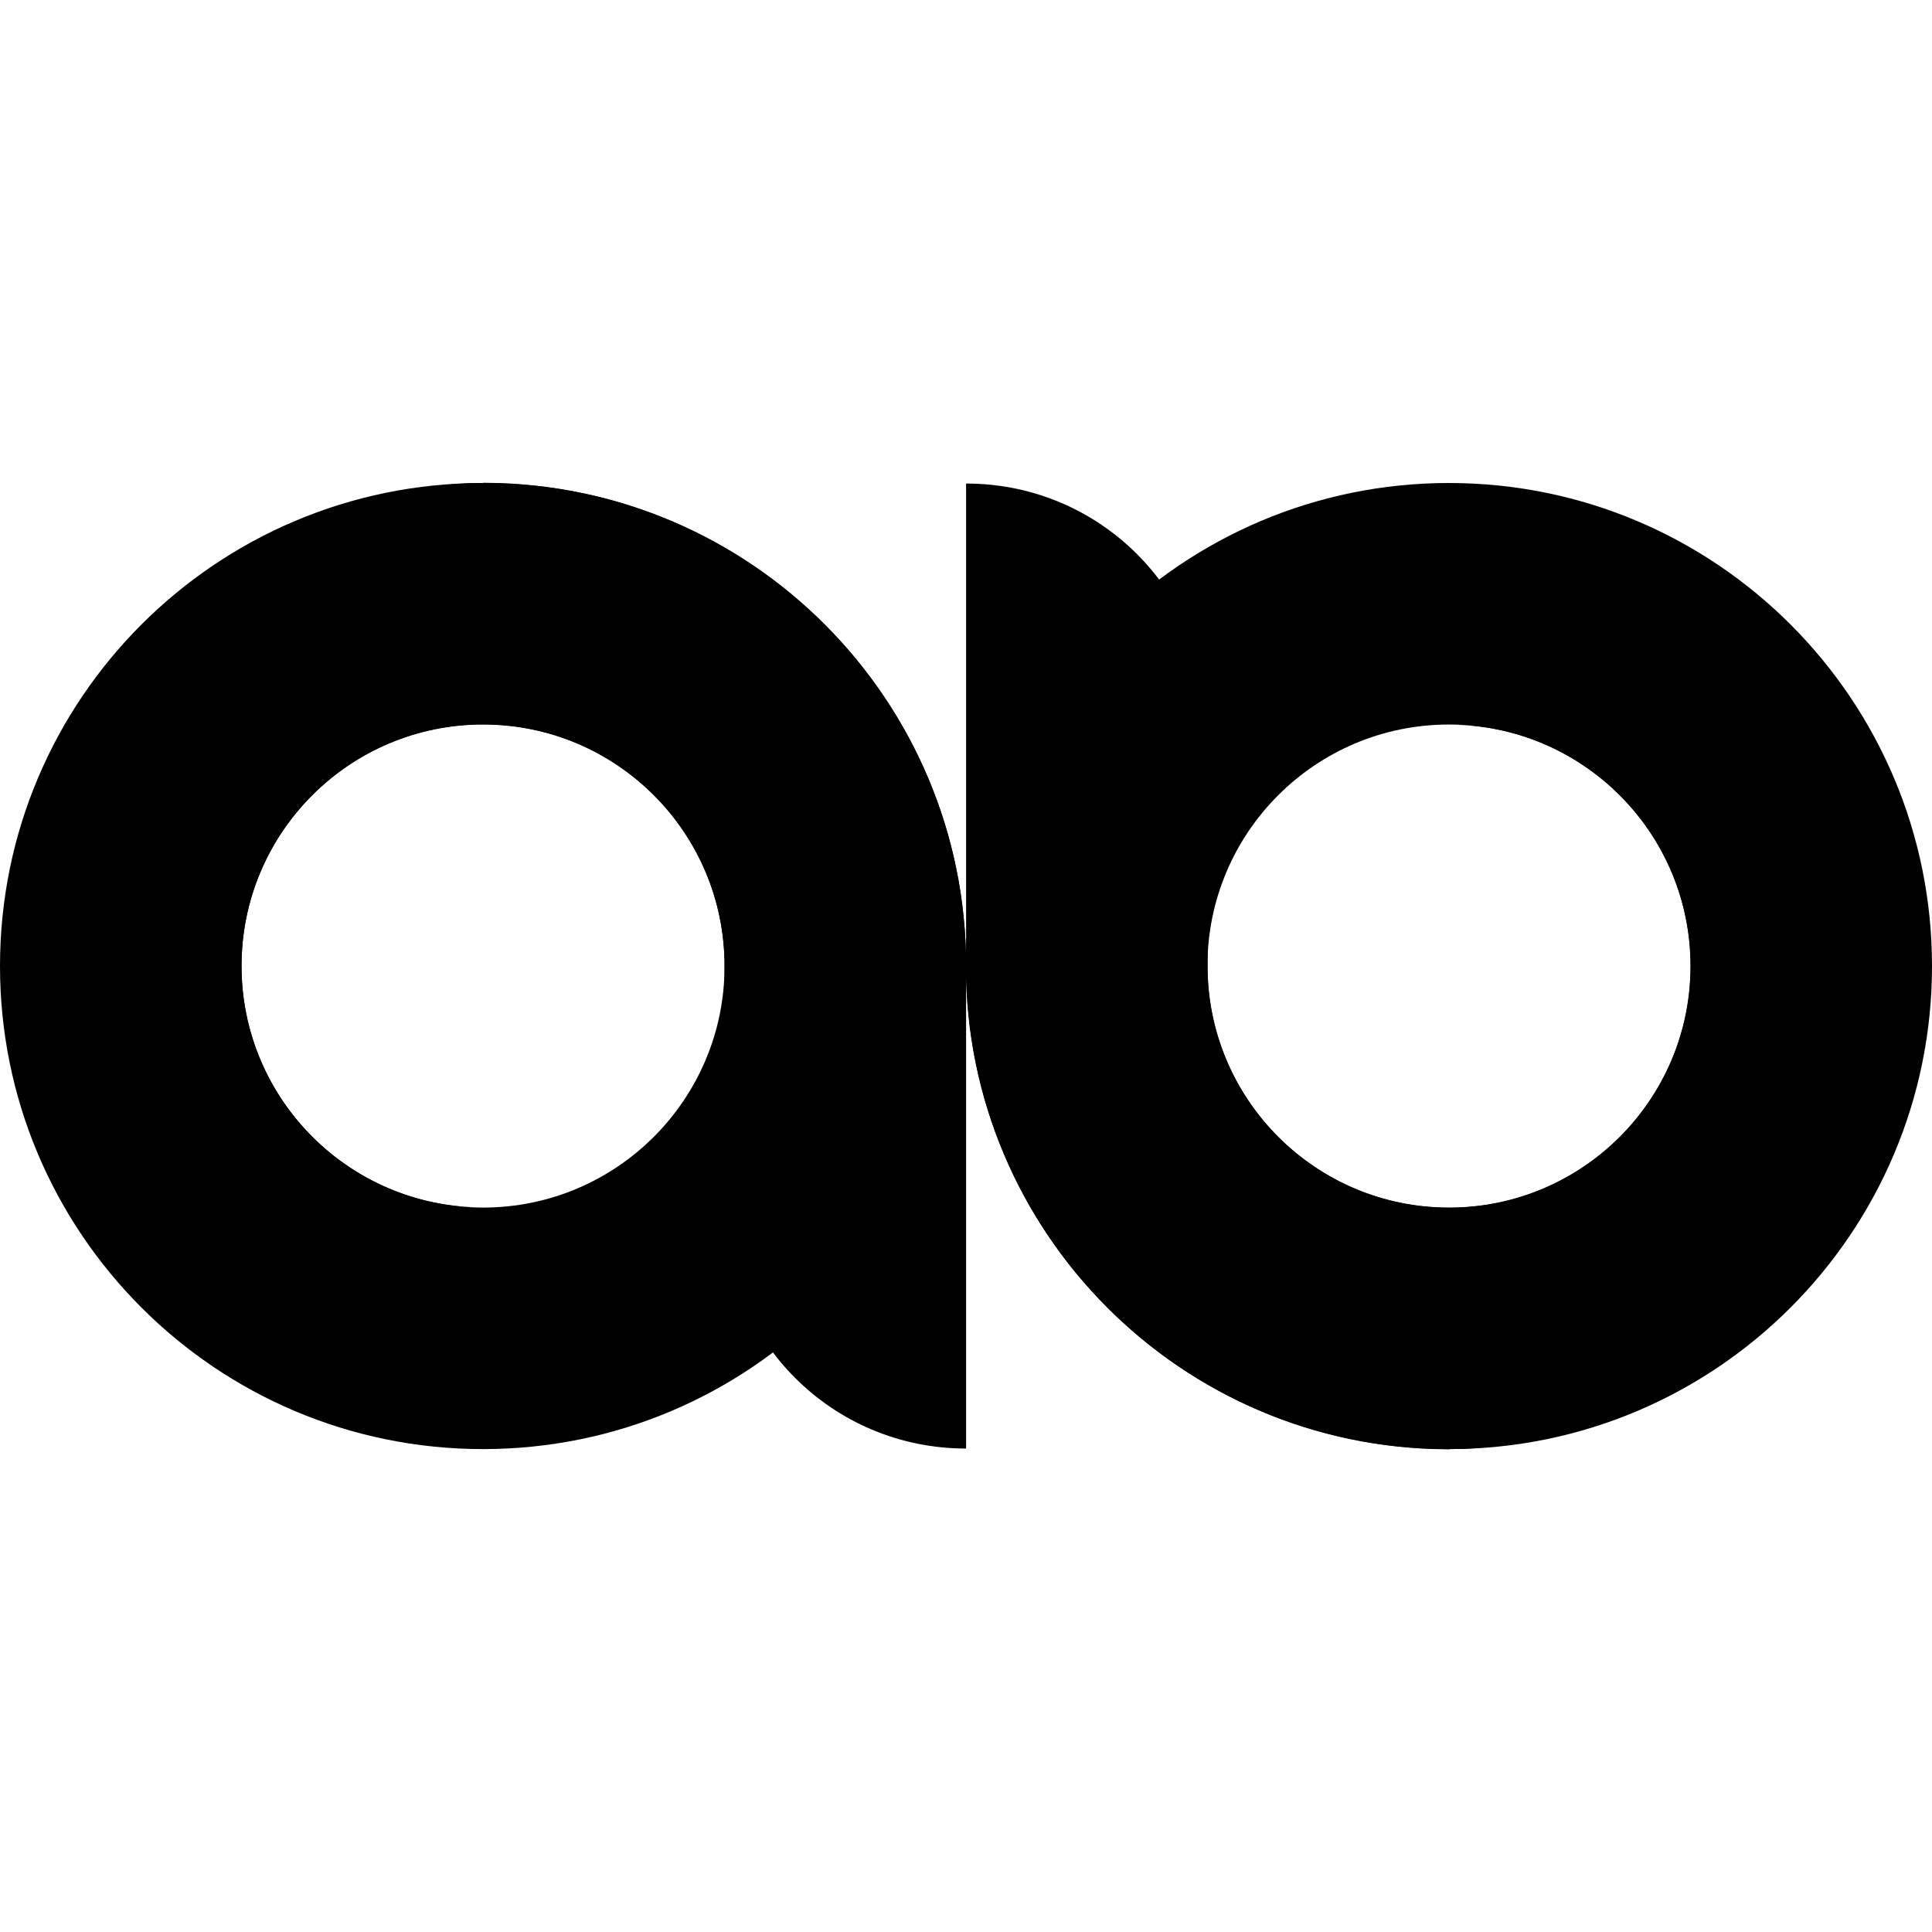
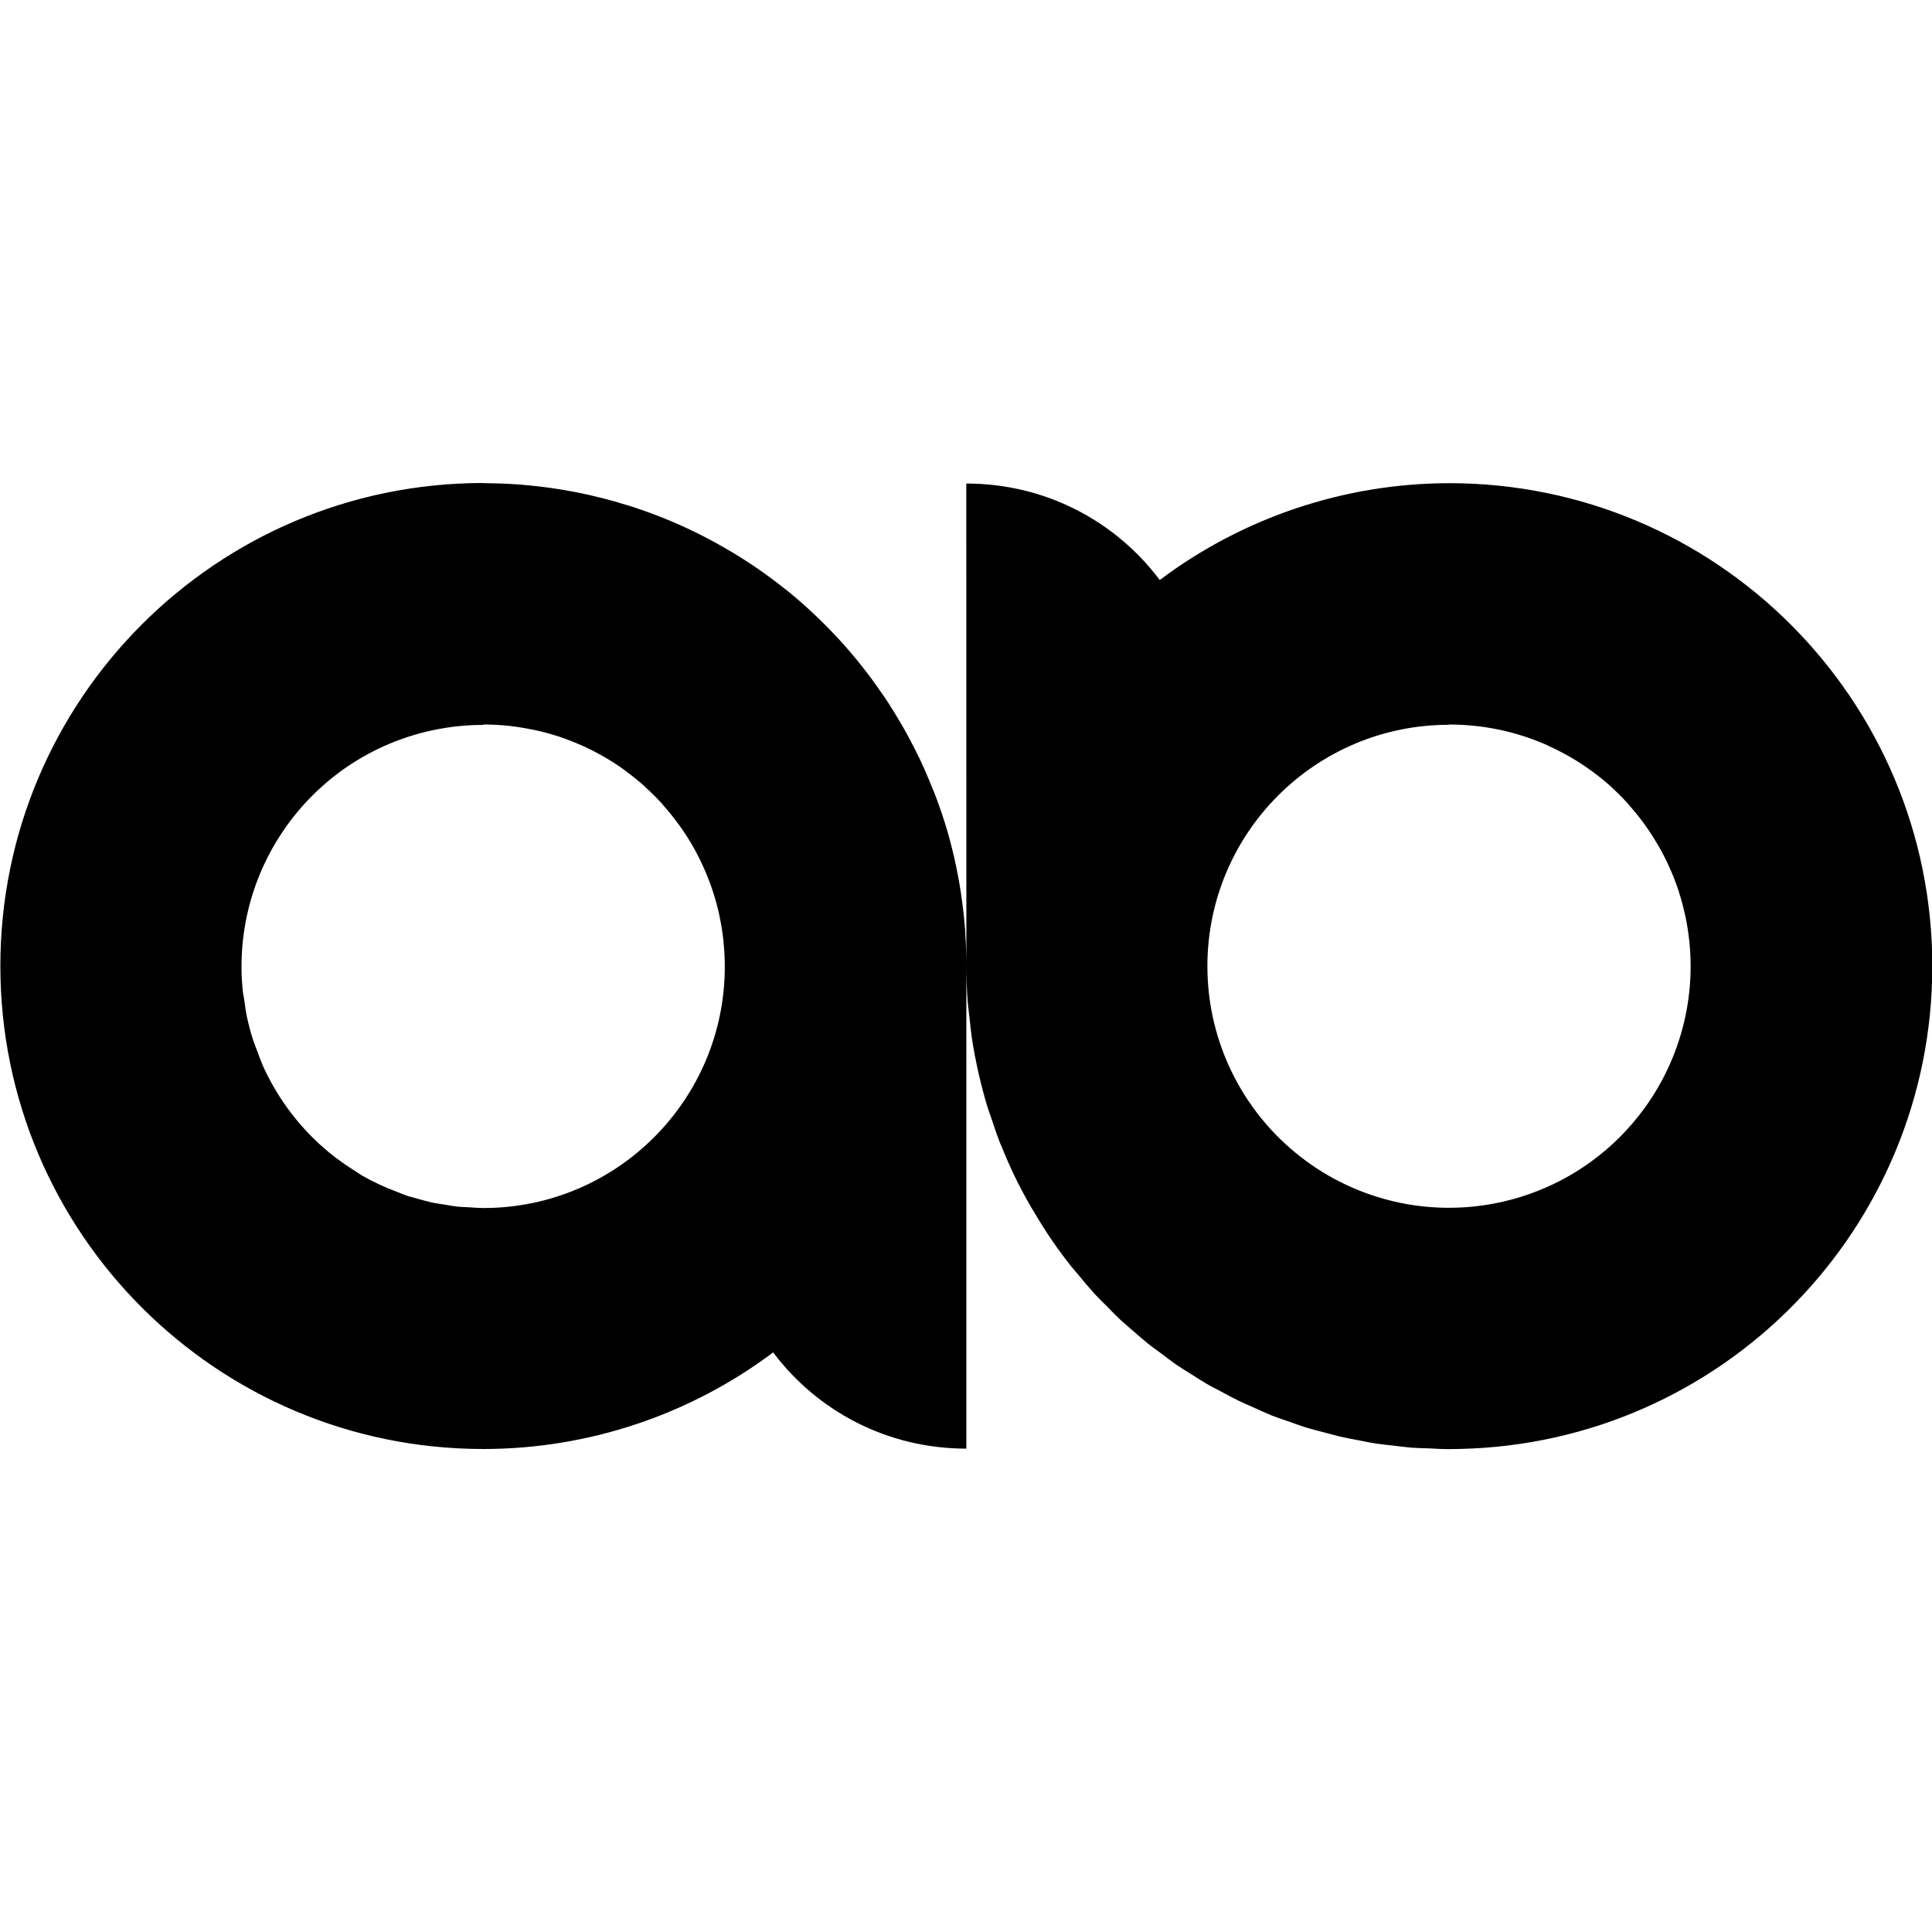
- <svg xmlns="http://www.w3.org/2000/svg" width="40" height="40" viewBox="0 0 10.583 10.583" version="1.1" id="svg8">
-   <defs id="defs2" />
-   <g id="layer1" transform="translate(318.965,-95.83825)">
-     <path id="circle1151" style="opacity:1;fill:#000000;fill-opacity:1;stroke-width:0.205" d="m -316.319,103.776 a 2.646,2.646 0 0 1 -2.646,-2.646 2.646,2.646 0 0 1 2.646,-2.646 2.646,2.646 0 0 1 2.646,2.646 2.646,2.646 0 0 1 -2.646,2.646 z m 0,-1.323 a 1.323,1.323 0 0 0 1.323,-1.323 1.323,1.323 0 0 0 -1.323,-1.323 1.323,1.323 0 0 0 -1.323,1.323 1.323,1.323 0 0 0 1.323,1.323 z" />
-     <path id="circle1153" style="opacity:1;fill:#000000;fill-opacity:1;stroke-width:0.154" d="m -316.321,98.484 a 1.984,1.984 0 0 0 -1.982,1.984 1.984,1.984 0 0 0 1.974,1.984 1.323,1.323 0 0 1 -1.313,-1.323 1.323,1.323 0 0 1 1.323,-1.323 1.323,1.323 0 0 1 1.323,1.323 v 1.321 c 0,0.733 0.59,1.323 1.323,1.323 v -2.644 a 2.646,2.646 0 0 0 -2.628,-2.646 2.646,2.646 0 0 0 -0.013,-6.2e-5 2.646,2.646 0 0 0 -0.002,0 1.984,1.984 0 0 0 -0.002,0 z" />
-     <path id="circle1151-3" style="fill:#000000;fill-opacity:1;stroke-width:0.205" d="m -311.028,98.484 a 2.646,2.646 0 0 1 2.646,2.646 2.646,2.646 0 0 1 -2.646,2.646 2.646,2.646 0 0 1 -2.646,-2.646 2.646,2.646 0 0 1 2.646,-2.646 z m 0,1.323 a 1.323,1.323 0 0 0 -1.323,1.323 1.323,1.323 0 0 0 1.323,1.323 1.323,1.323 0 0 0 1.323,-1.323 1.323,1.323 0 0 0 -1.323,-1.323 z" />
-     <path id="circle1153-8" style="fill:#000000;fill-opacity:1;stroke-width:0.154" d="m -311.025,103.776 a 1.984,1.984 0 0 0 1.982,-1.984 1.984,1.984 0 0 0 -1.974,-1.984 1.323,1.323 0 0 1 1.313,1.323 1.323,1.323 0 0 1 -1.323,1.323 1.323,1.323 0 0 1 -1.323,-1.323 v -1.321 c 0,-0.733 -0.59,-1.323 -1.323,-1.323 v 2.644 a 2.646,2.646 0 0 0 2.628,2.646 2.646,2.646 0 0 0 0.013,8e-5 2.646,2.646 0 0 0 0.002,0 1.984,1.984 0 0 0 0.002,0 z" />
+ <svg xmlns="http://www.w3.org/2000/svg" width="48" height="48" version="1.1" viewBox="0 0 16 16">
+   <g transform="translate(318.97 -95.838)">
+     <path d="m-314.97 99.838a4 4 0 0 0-3.997 4 4 4 0 0 0 4 4 4 4 0 0 0 2.4-0.8c0.364 0.485 0.944 0.797 1.6 0.797v-3.997a4 4 0 0 0-0.01-0.287 4 4 0 0 0-1e-3 -0.021 4 4 0 0 0-0.03-0.268 4 4 0 0 0-4e-3 -0.029 4 4 0 0 0-0.053-0.281 4 4 0 0 0-1e-3 -5e-3 4 4 0 0 0-0.071-0.269 4 4 0 0 0-8e-3 -0.025 4 4 0 0 0-0.089-0.254 4 4 0 0 0-0.013-0.03 4 4 0 0 0-0.112-0.258 4 4 0 0 0-3e-3 -5e-3 4 4 0 0 0-0.136-0.258 4 4 0 0 0-5e-3 -8e-3 4 4 0 0 0-0.148-0.238 4 4 0 0 0-0.014-0.019 4 4 0 0 0-0.168-0.229 4 4 0 0 0-5.1e-4 -5.2e-4 4 4 0 0 0-0.184-0.216 4 4 0 0 0-0.015-0.016 4 4 0 0 0-5.2e-4 -5.1e-4 4 4 0 0 0-0.204-0.205 4 4 0 0 0-4e-3 -4e-3 4 4 0 0 0-0.221-0.192 4 4 0 0 0-4e-3 -2e-3 4 4 0 0 0-0.234-0.174 4 4 0 0 0-6e-3 -4e-3 4 4 0 0 0-0.232-0.147 4 4 0 0 0-0.024-0.014 4 4 0 0 0-0.514-0.251 4 4 0 0 0-0.026-0.01 4 4 0 0 0-0.265-0.094 4 4 0 0 0-8e-3 -2e-3 4 4 0 0 0-0.854-0.168 4 4 0 0 0-0.022-0.002 4 4 0 0 0-0.275-0.012 4 4 0 0 0-0.015-5.2e-4 4 4 0 0 0-0.02 0 4 4 0 0 0-6e-3 0 3 3 0 0 0-3e-3 0zm4.003 4a4 4 0 0 0 0.011 0.297 4 4 0 0 0 0.015 0.131 4 4 0 0 0 0.019 0.165 4 4 0 0 0 5.2e-4 3e-3 4 4 0 0 0 0.056 0.294 4 4 0 0 0 0.076 0.286 4 4 0 0 0 0.037 0.107 4 4 0 0 0 0.062 0.177 4 4 0 0 0 0.017 0.039 4 4 0 0 0 0.104 0.237 4 4 0 0 0 0.139 0.262 4 4 0 0 0 0.026 0.042 4 4 0 0 0 0.134 0.214 4 4 0 0 0 0.176 0.239 4 4 0 0 0 0.047 0.055 4 4 0 0 0 0.146 0.171 4 4 0 0 0 0.099 0.1 4 4 0 0 0 0.109 0.109 4 4 0 0 0 0.112 0.098 4 4 0 0 0 0.117 0.1 4 4 0 0 0 0.11 0.082 4 4 0 0 0 0.125 0.093 4 4 0 0 0 0.129 0.082 4 4 0 0 0 0.128 0.08 4 4 0 0 0 0.109 0.058 4 4 0 0 0 0.153 0.08 4 4 0 0 0 0.12 0.054 4 4 0 0 0 0.154 0.068 4 4 0 0 0 0.15 0.053 4 4 0 0 0 0.126 0.044 4 4 0 0 0 0.17 0.046 4 4 0 0 0 0.122 0.032 4 4 0 0 0 0.14 0.028 4 4 0 0 0 0.154 0.029 4 4 0 0 0 0.143 0.017 4 4 0 0 0 0.152 0.017 4 4 0 0 0 0.148 6e-3 4 4 0 0 0 0.138 6e-3 4 4 0 0 0 0.02 0 4 4 0 0 0 6e-3 0 4 4 0 0 0 0.018-5.2e-4 3 3 0 0 0 0.07-1e-3 4 4 0 0 0 3.912-3.998 4 4 0 0 0-4-4 4 4 0 0 0-2.398 0.802c-0.364-0.486-0.945-0.799-1.602-0.799zm-4-2a2 2 0 0 1 0.209 0.011 2 2 0 0 1 5e-3 5.1e-4 2 2 0 0 1 0.197 0.032 2 2 0 0 1 8e-3 9.4e-4 2 2 0 0 1 0.199 0.053 2 2 0 0 1 5.2e-4 0 2 2 0 0 1 0.189 0.073 2 2 0 0 1 0.01 4e-3 2 2 0 0 1 0.176 0.09 2 2 0 0 1 0.011 6e-3 2 2 0 0 1 0.162 0.105 2 2 0 0 1 0.016 0.013 2 2 0 0 1 0.149 0.12 2 2 0 0 1 0.013 0.013 2 2 0 0 1 0.138 0.138 2 2 0 0 1 6e-3 8e-3 2 2 0 0 1 0.122 0.151 2 2 0 0 1 0.013 0.017 2 2 0 0 1 0.101 0.155 2 2 0 0 1 0.015 0.026 2 2 0 0 1 0.085 0.169 2 2 0 0 1 4e-3 9e-3 2 2 0 0 1 0.071 0.184 2 2 0 0 1 5e-3 0.016 2 2 0 0 1 0.051 0.19 2 2 0 0 1 1e-3 8e-3 2 2 0 0 1 0.032 0.201 2 2 0 0 1 0 5e-3 2 2 0 0 1 0.011 0.206 2 2 0 0 1-2 2 2 2 0 0 1-0.115-6e-3 2 2 0 0 1-0.103-6e-3 2 2 0 0 1-0.106-0.017 2 2 0 0 1-0.098-0.016 2 2 0 0 1-0.121-0.032 2 2 0 0 1-0.081-0.022 2 2 0 0 1-0.096-0.037 2 2 0 0 1-0.286-0.134 2 2 0 0 1-0.066-0.043 2 2 0 0 1-0.279-0.211 2 2 0 0 1-0.139-0.14 2 2 0 0 1-0.133-0.165 2 2 0 0 1-0.206-0.357 2 2 0 0 1-1e-3 -3e-3 2 2 0 0 1-0.038-0.1 2 2 0 0 1-0.036-0.095 2 2 0 0 1-0.054-0.201 2 2 0 0 1-5.2e-4 -1e-3 2 2 0 0 1-0.02-0.129 2 2 0 0 1-0.013-0.078 2 2 0 0 1-0.011-0.208 2 2 0 0 1 0.011-0.209 2 2 0 0 1 0.087-0.409 2 2 0 0 1 0.284-0.557 2 2 0 0 1 0.28-0.311 2 2 0 0 1 0.162-0.132 2 2 0 0 1 0.759-0.338 2 2 0 0 1 5.2e-4 0 2 2 0 0 1 0.207-0.033 2 2 0 0 1 0.209-0.011zm8 0a2 2 0 0 1 0.205 0.011 2 2 0 0 1 4e-3 0 2 2 0 0 1 3e-3 5.1e-4 2 2 0 0 1 0.203 0.032 2 2 0 0 1 5.2e-4 0 2 2 0 0 1 5.3e-4 0 2 2 0 0 1 0.201 0.054 2 2 0 0 1 3e-3 9.4e-4 2 2 0 0 1 0.186 0.071 2 2 0 0 1 0.013 6e-3 2 2 0 0 1 5e-3 3e-3 2 2 0 0 1 0.17 0.087 2 2 0 0 1 9e-3 5e-3 2 2 0 0 1 0.162 0.105 2 2 0 0 1 0.016 0.011 2 2 0 0 1 1e-3 1e-3 2 2 0 0 1 0.152 0.123 2 2 0 0 1 9e-3 9e-3 2 2 0 0 1 0.14 0.141 2 2 0 0 1 6e-3 8e-3 2 2 0 0 1 0.122 0.151 2 2 0 0 1 8e-3 0.011 2 2 0 0 1 0.106 0.164 2 2 0 0 1 8e-3 0.013 2 2 0 0 1 0.091 0.179 2 2 0 0 1 3e-3 6e-3 2 2 0 0 1 0.073 0.191 2 2 0 0 1 1e-3 4e-3 2 2 0 0 1 0.053 0.199 2 2 0 0 1 5.2e-4 1e-3 2 2 0 0 1 0.032 0.204 2 2 0 0 1 5.3e-4 3e-3 2 2 0 0 1 0.011 0.208 2 2 0 0 1-0.173 0.813 2 2 0 0 1-0.209 0.362 2 2 0 0 1-0.443 0.443 2 2 0 0 1-0.362 0.209 2 2 0 0 1-0.605 0.162 2 2 0 0 1-0.209 0.011 2 2 0 0 1-0.814-0.173 2 2 0 0 1-0.362-0.209 2 2 0 0 1-0.825-1.618 2 2 0 0 1 2-2z" stroke-width=".233" />
  </g>
</svg>
